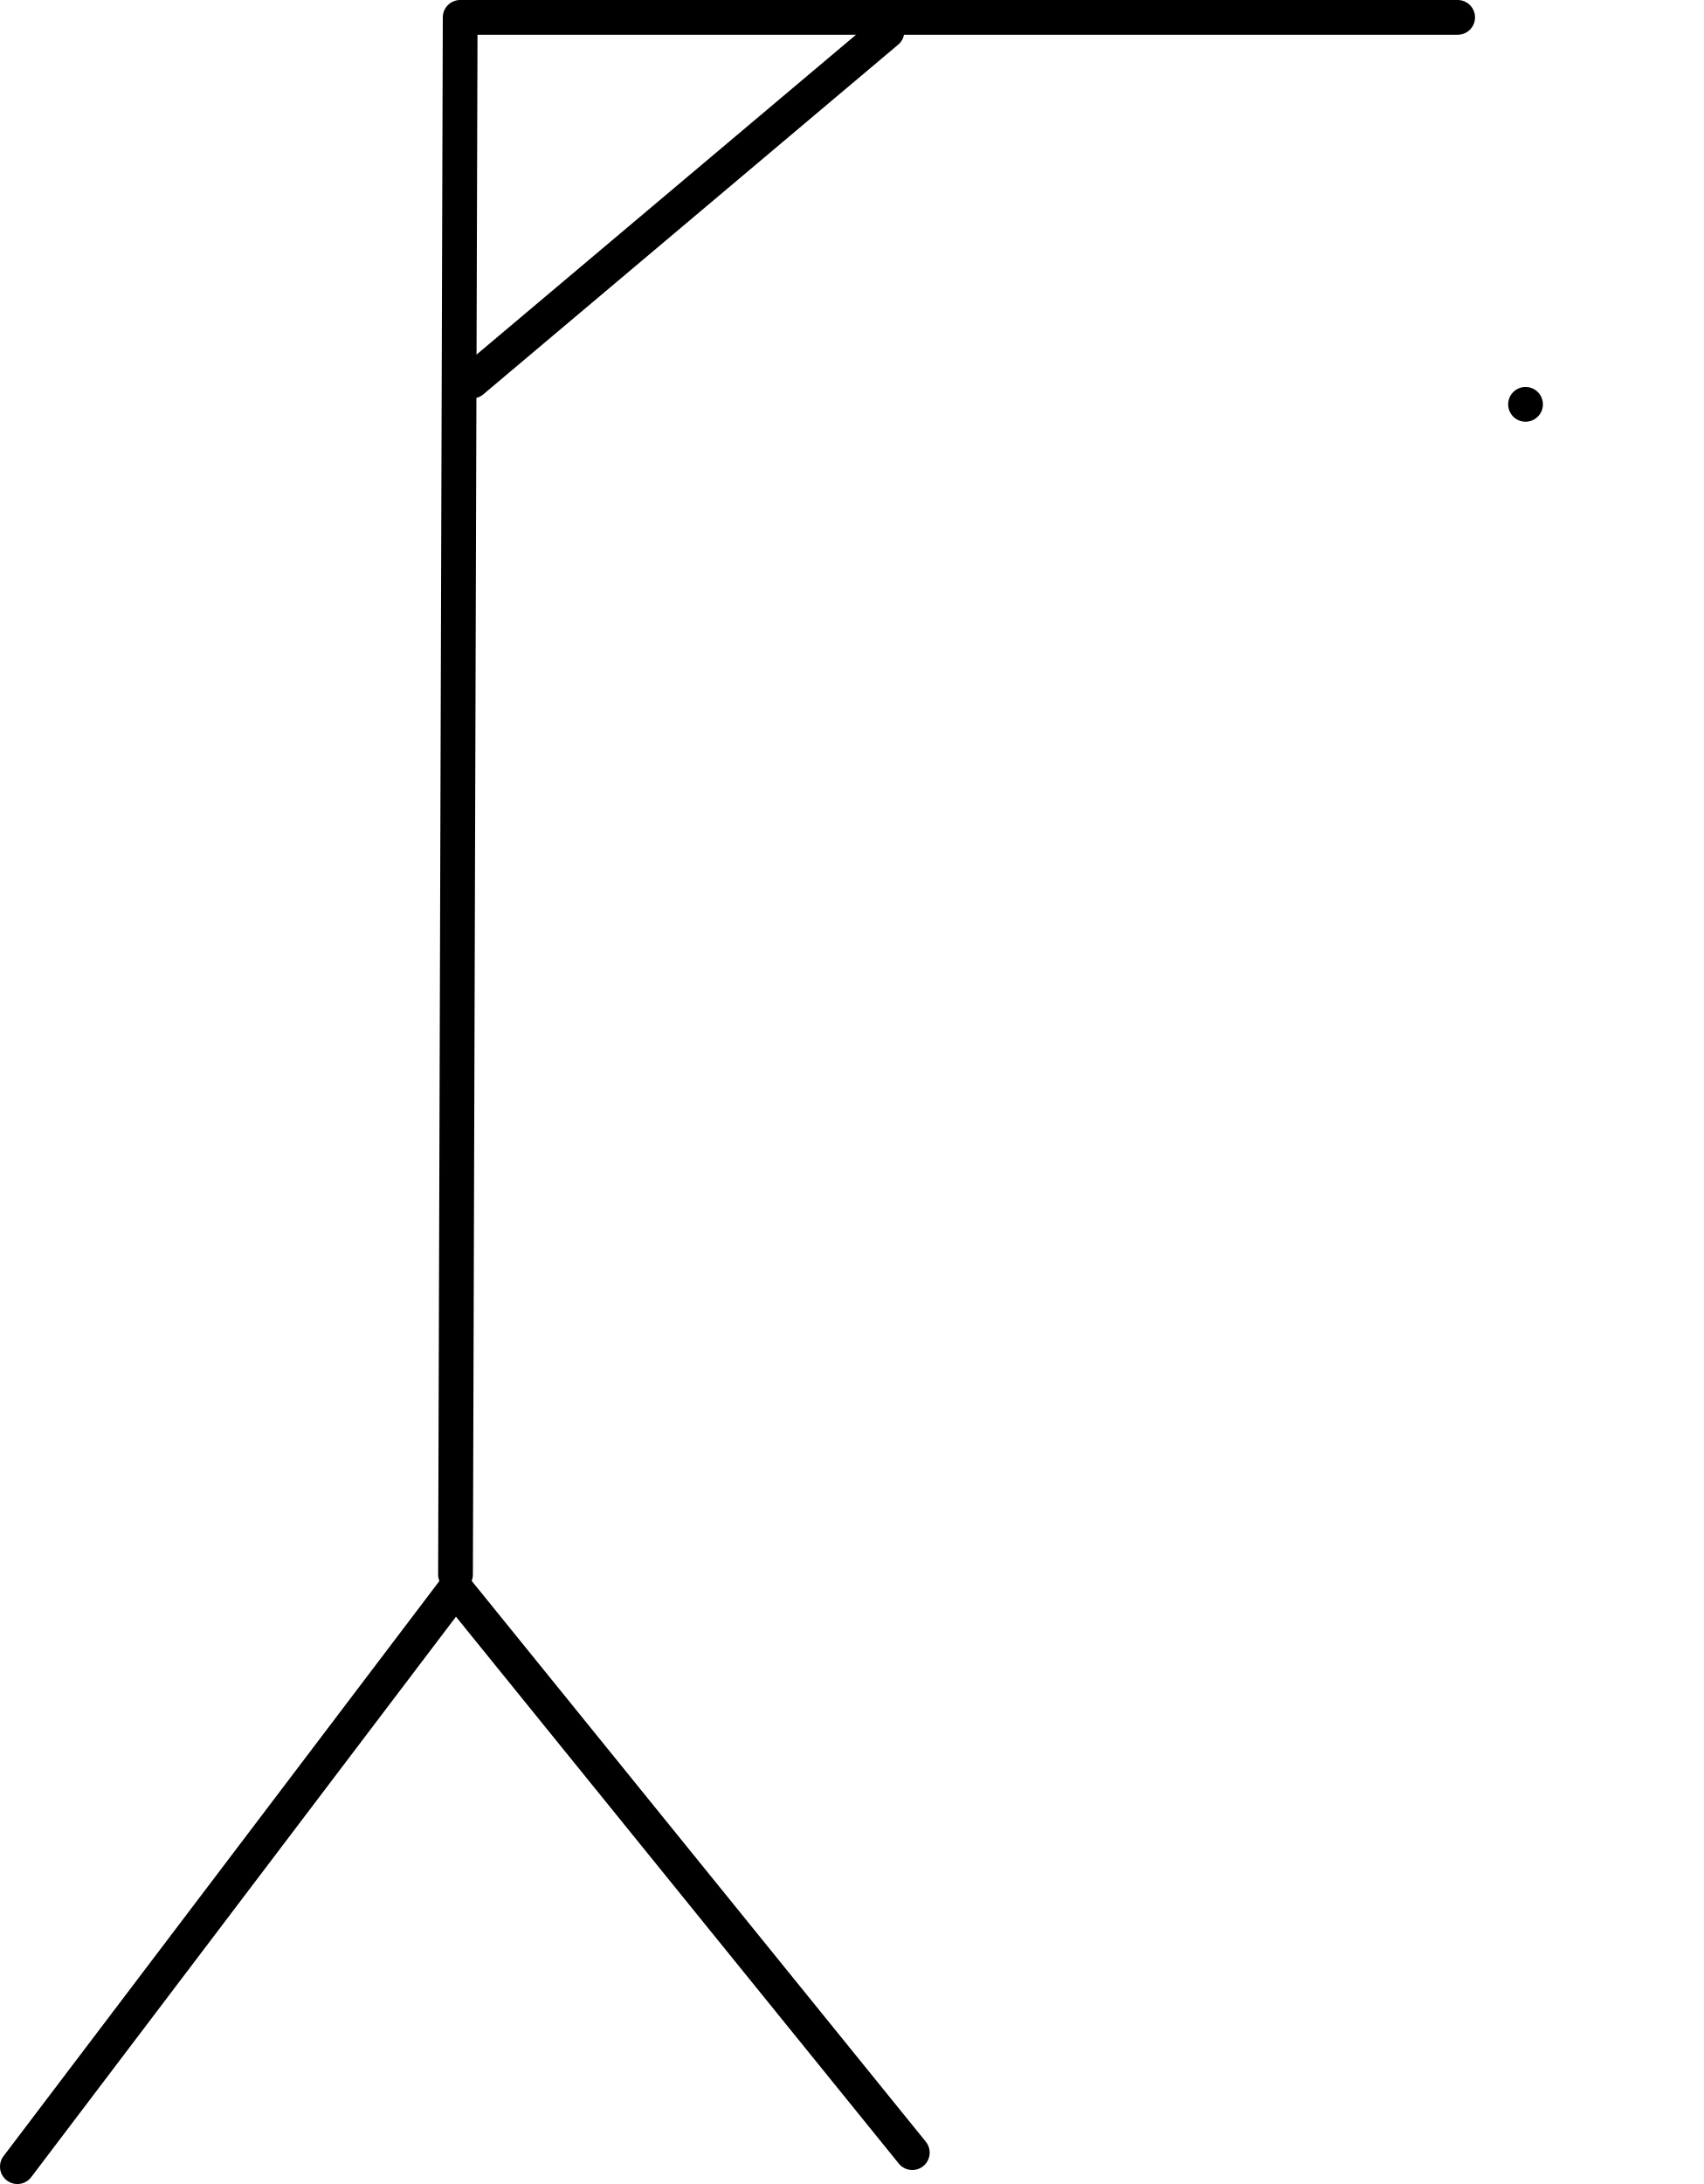
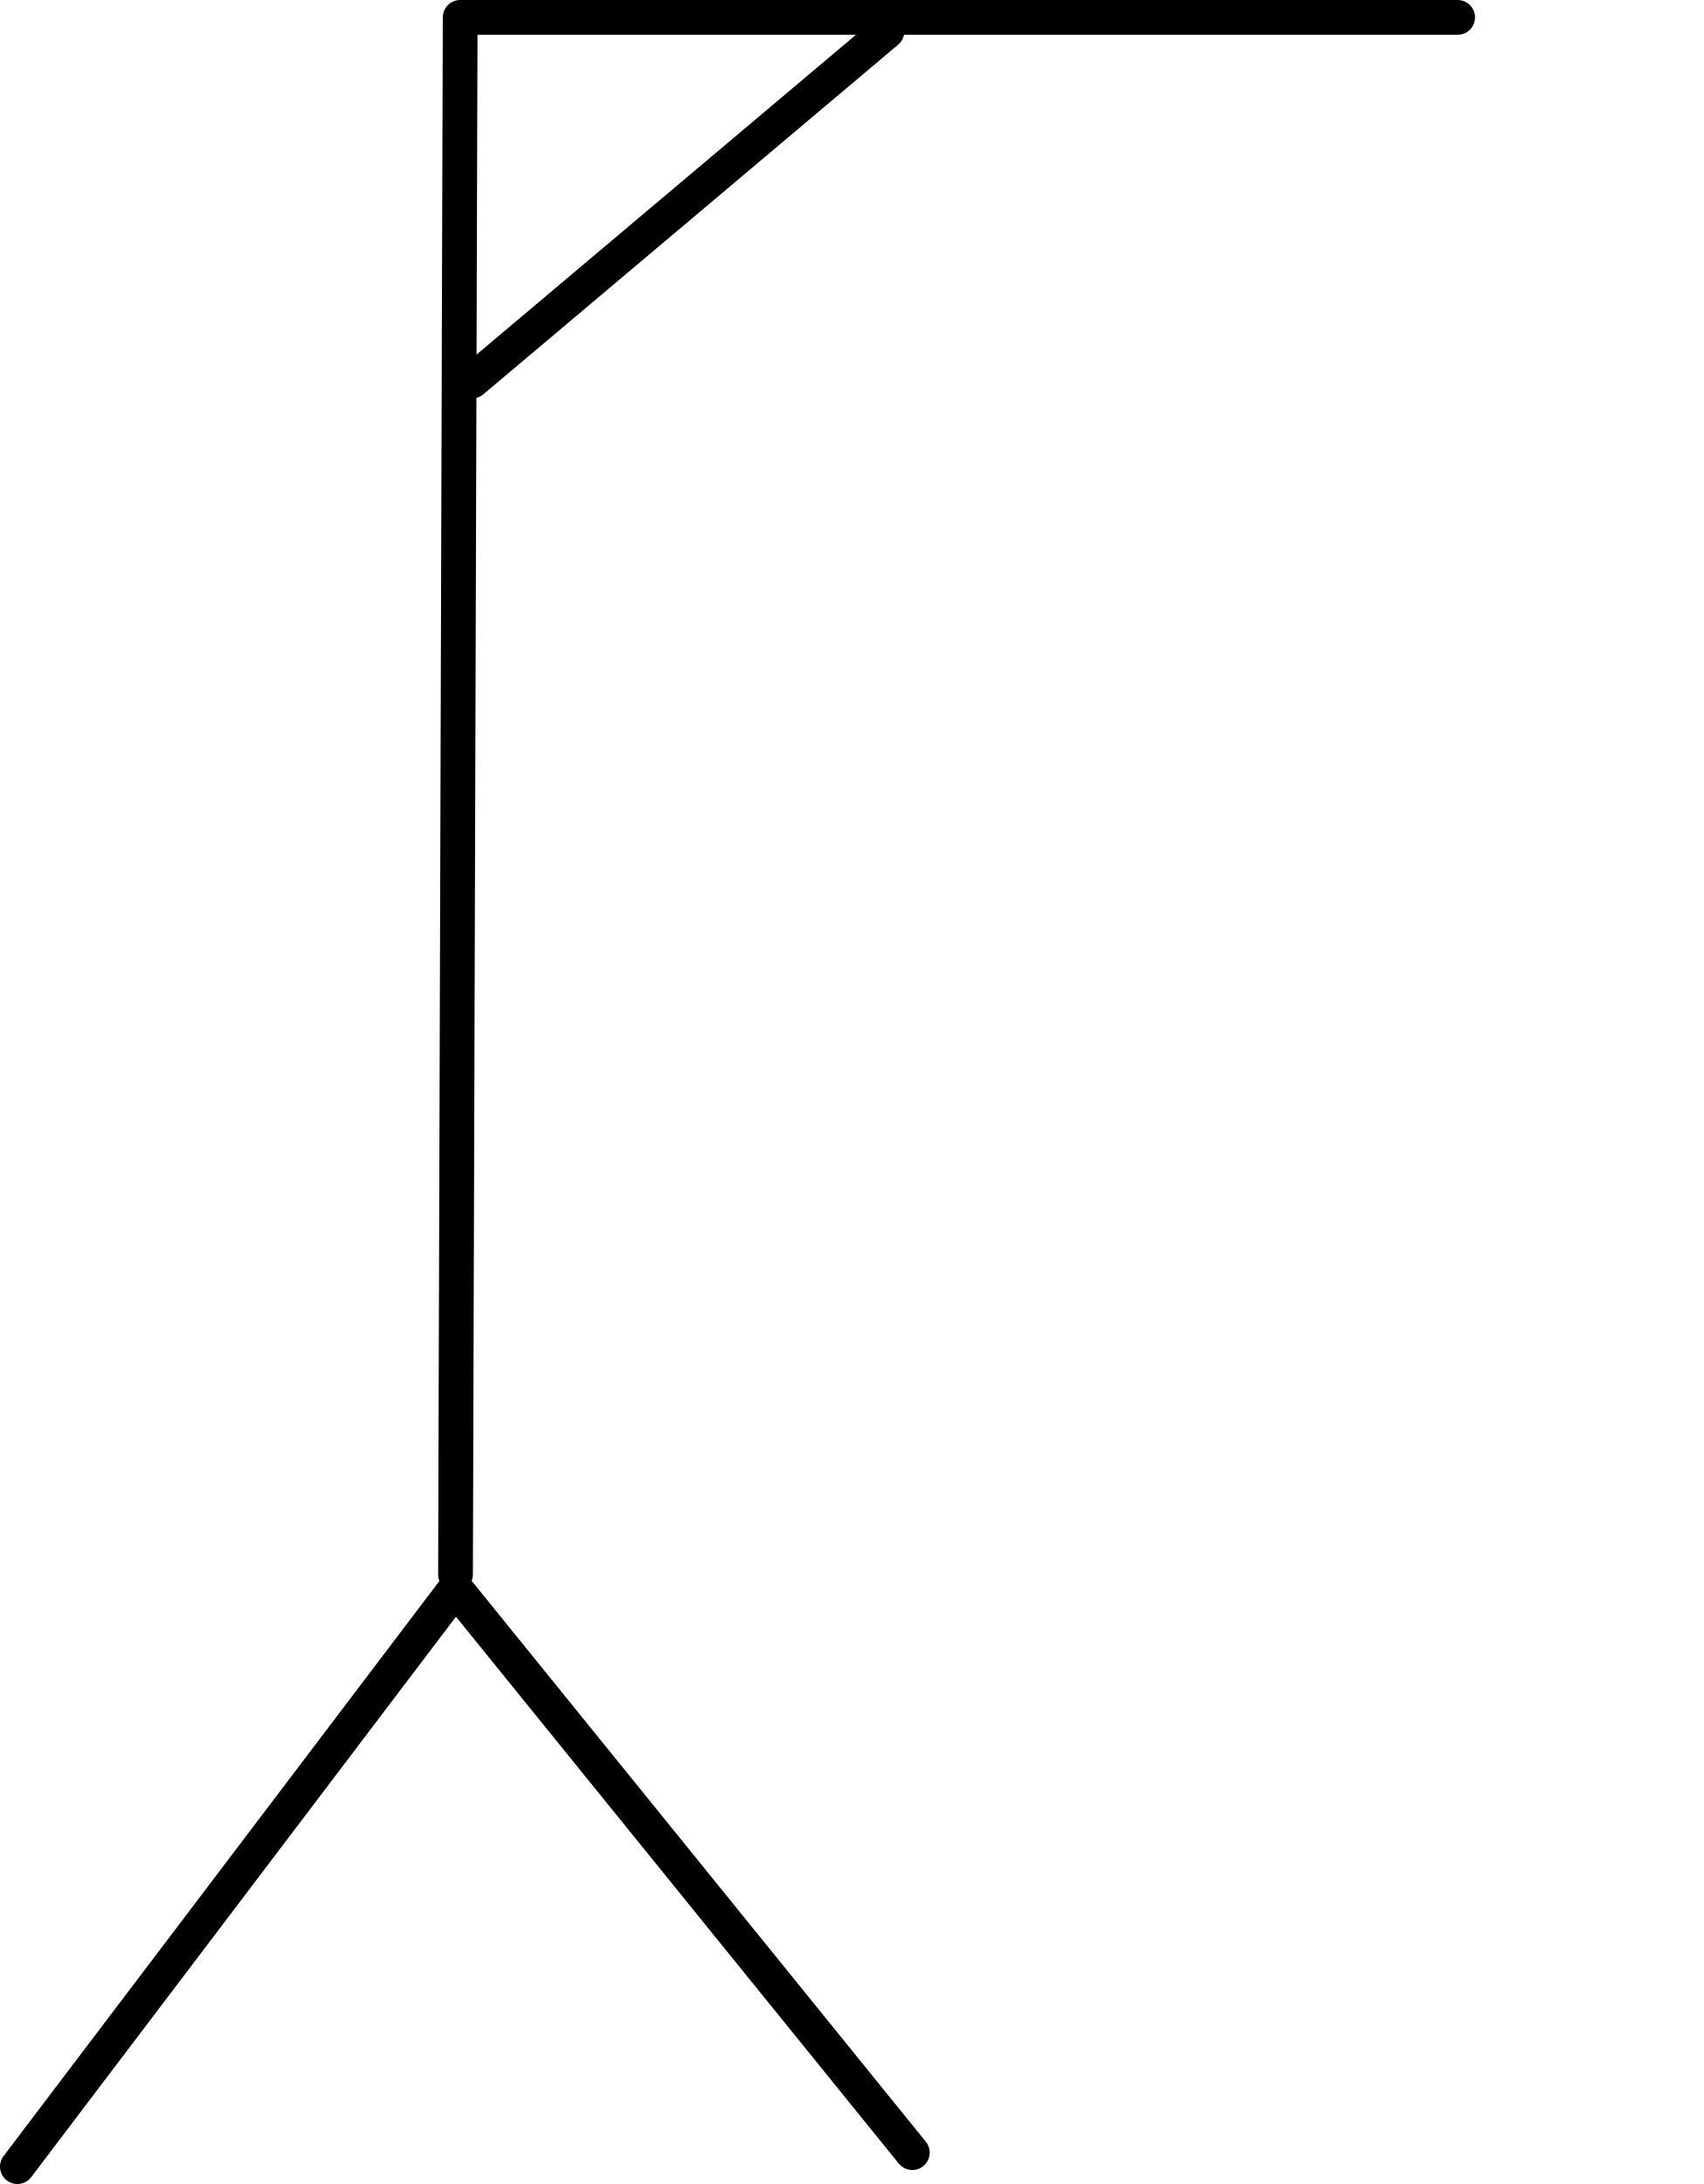
<svg xmlns="http://www.w3.org/2000/svg" width="129.674mm" height="166.226mm" viewBox="0 0 129.674 166.226" version="1.1" id="svg5">
  <defs id="defs2" />
  <g id="layer1" transform="translate(-27.57357,-94.83837)">
    <path style="fill:none;stroke:#000000;stroke-width:2.646;stroke-linecap:round;stroke-linejoin:round;stroke-dasharray:none;paint-order:fill markers stroke" d="m 28.896,259.742 33.355,-44 34.774,42.935" id="path792" />
    <path style="fill:none;stroke:#000000;stroke-width:2.646;stroke-linecap:round;stroke-linejoin:round;stroke-dasharray:none;paint-order:fill markers stroke" d="M 62.251,214.677 62.606,96.161 H 138.542" id="path3139" />
    <path style="fill:none;stroke:#000000;stroke-width:2.646;stroke-linecap:round;stroke-linejoin:round;stroke-dasharray:none;paint-order:fill markers stroke" d="M 63.516,123.839 95.097,97.226" id="path3202" />
-     <path style="fill:none;stroke:#000000;stroke-width:2.646;stroke-linecap:round;stroke-linejoin:round;stroke-dasharray:none;paint-order:fill markers stroke" d="M 143.71,125.613 Z" id="path5554" />
  </g>
</svg>
